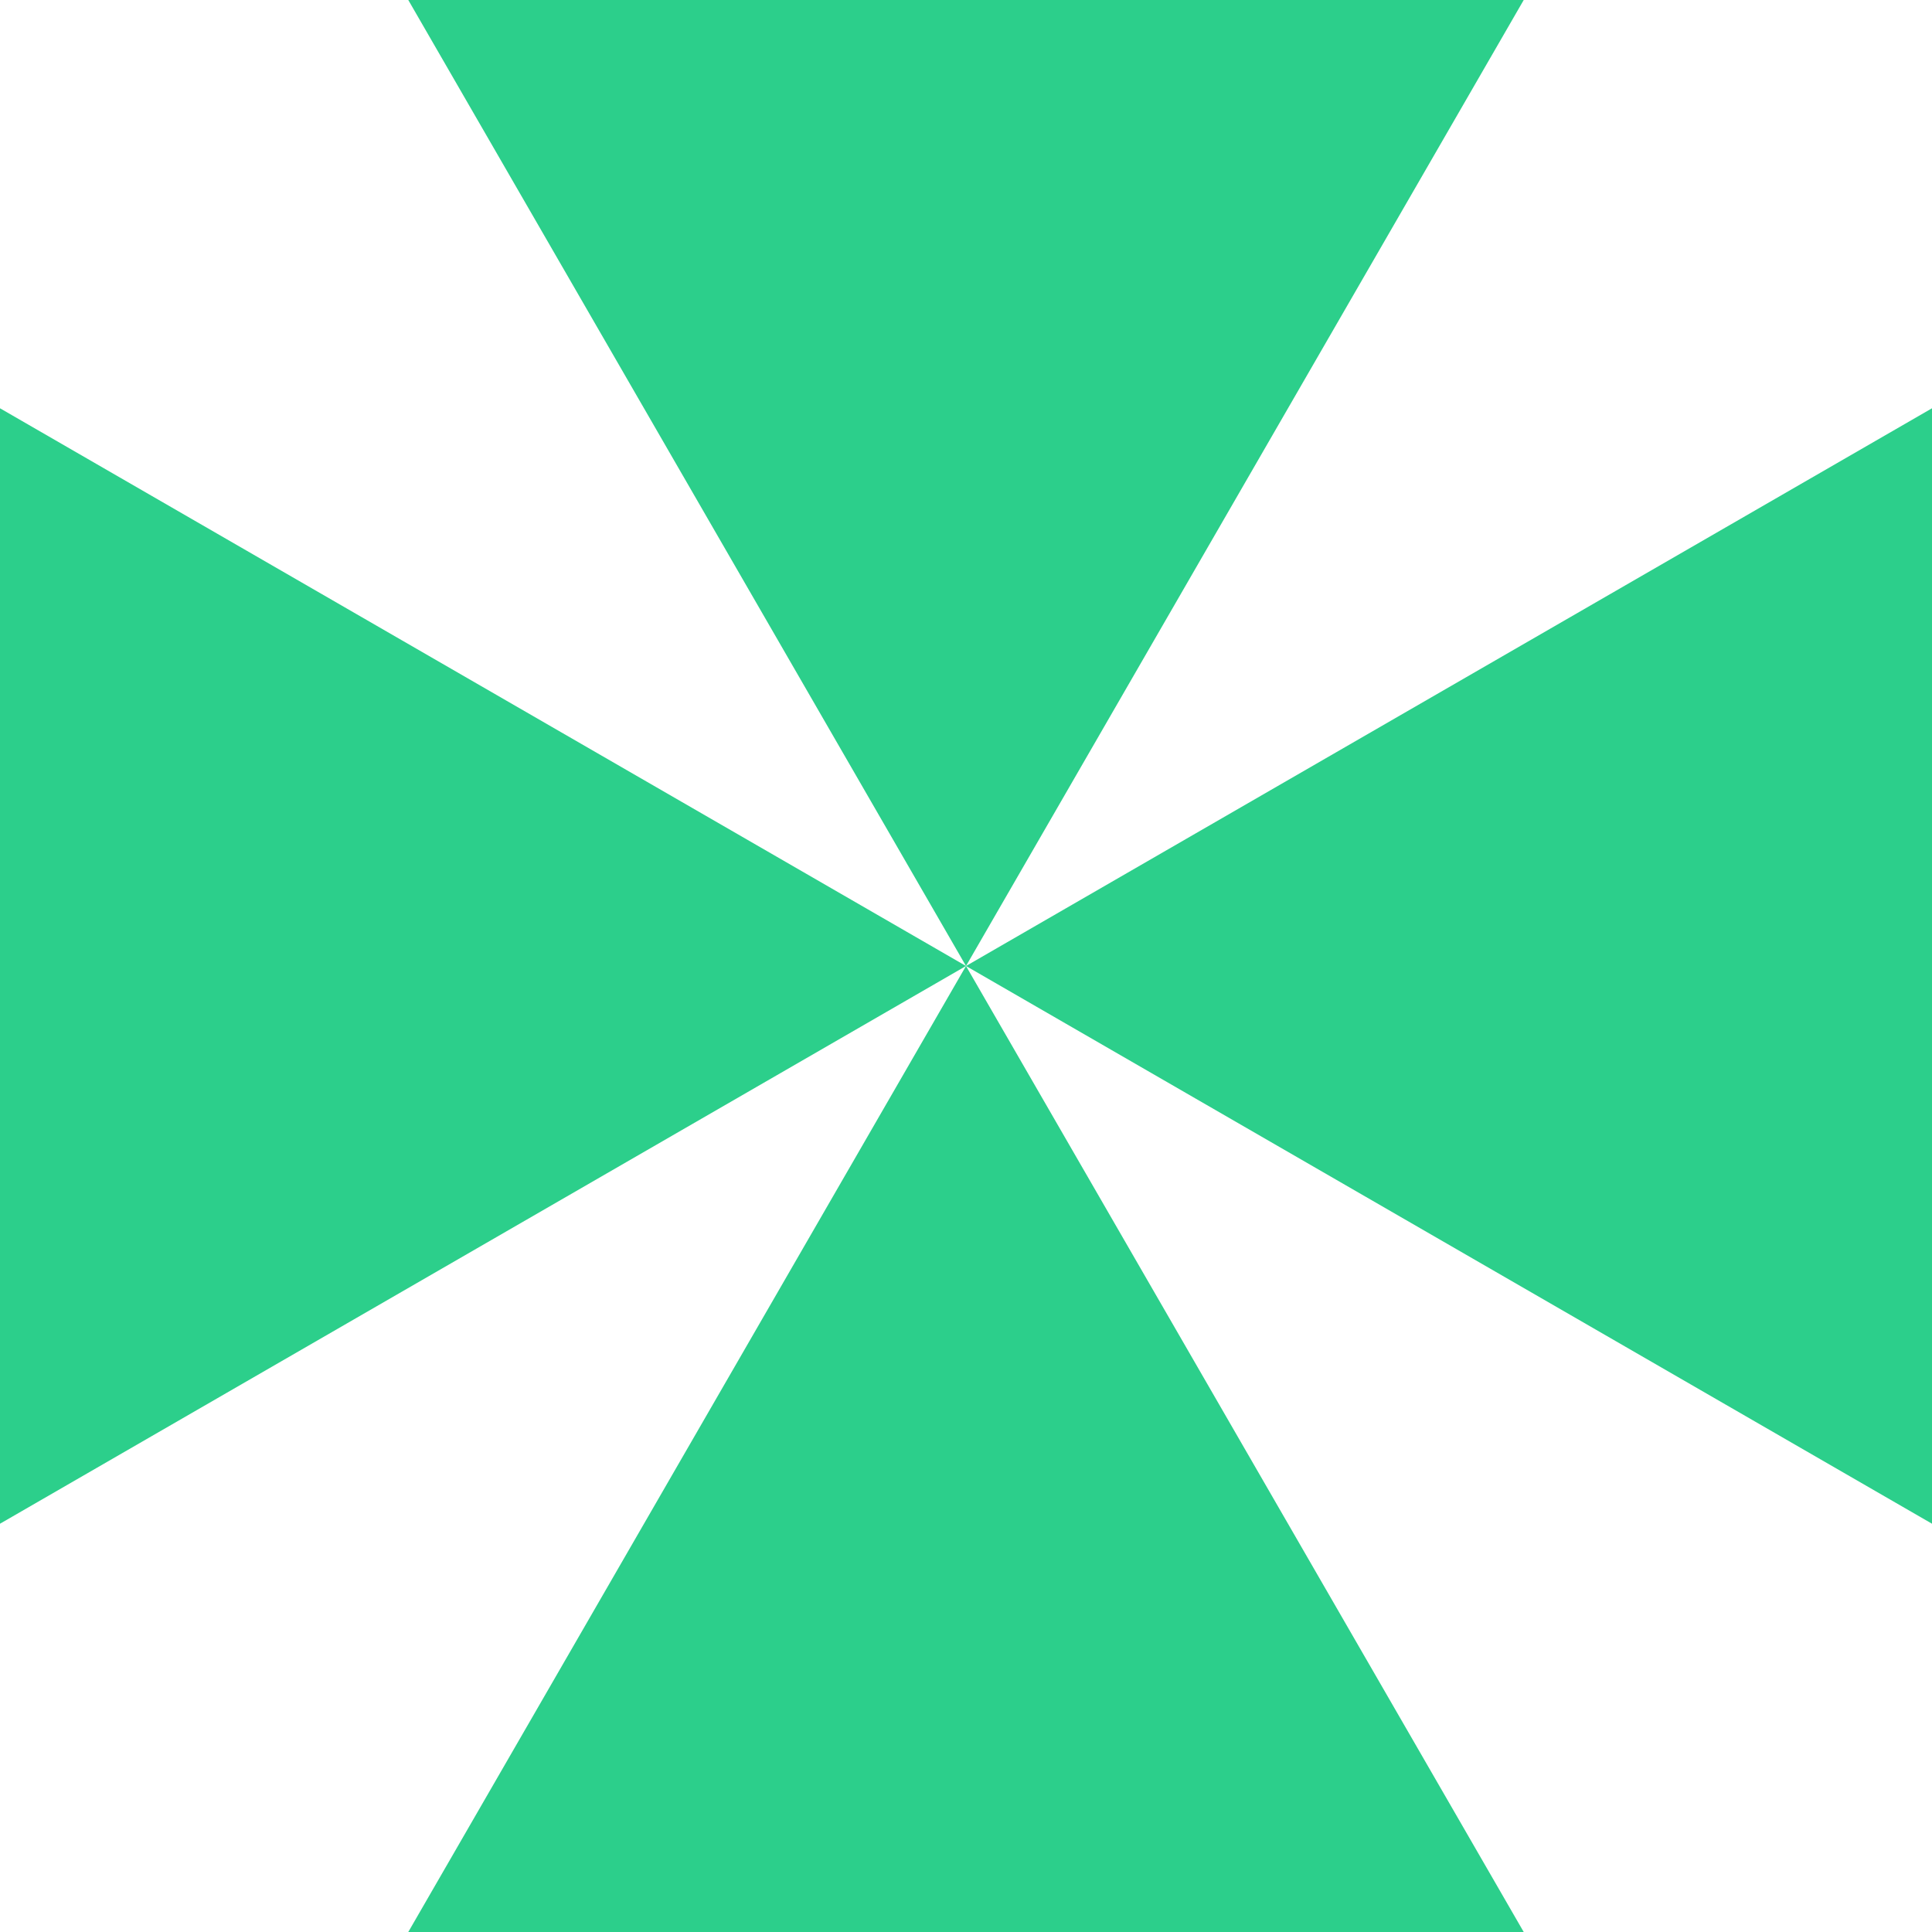
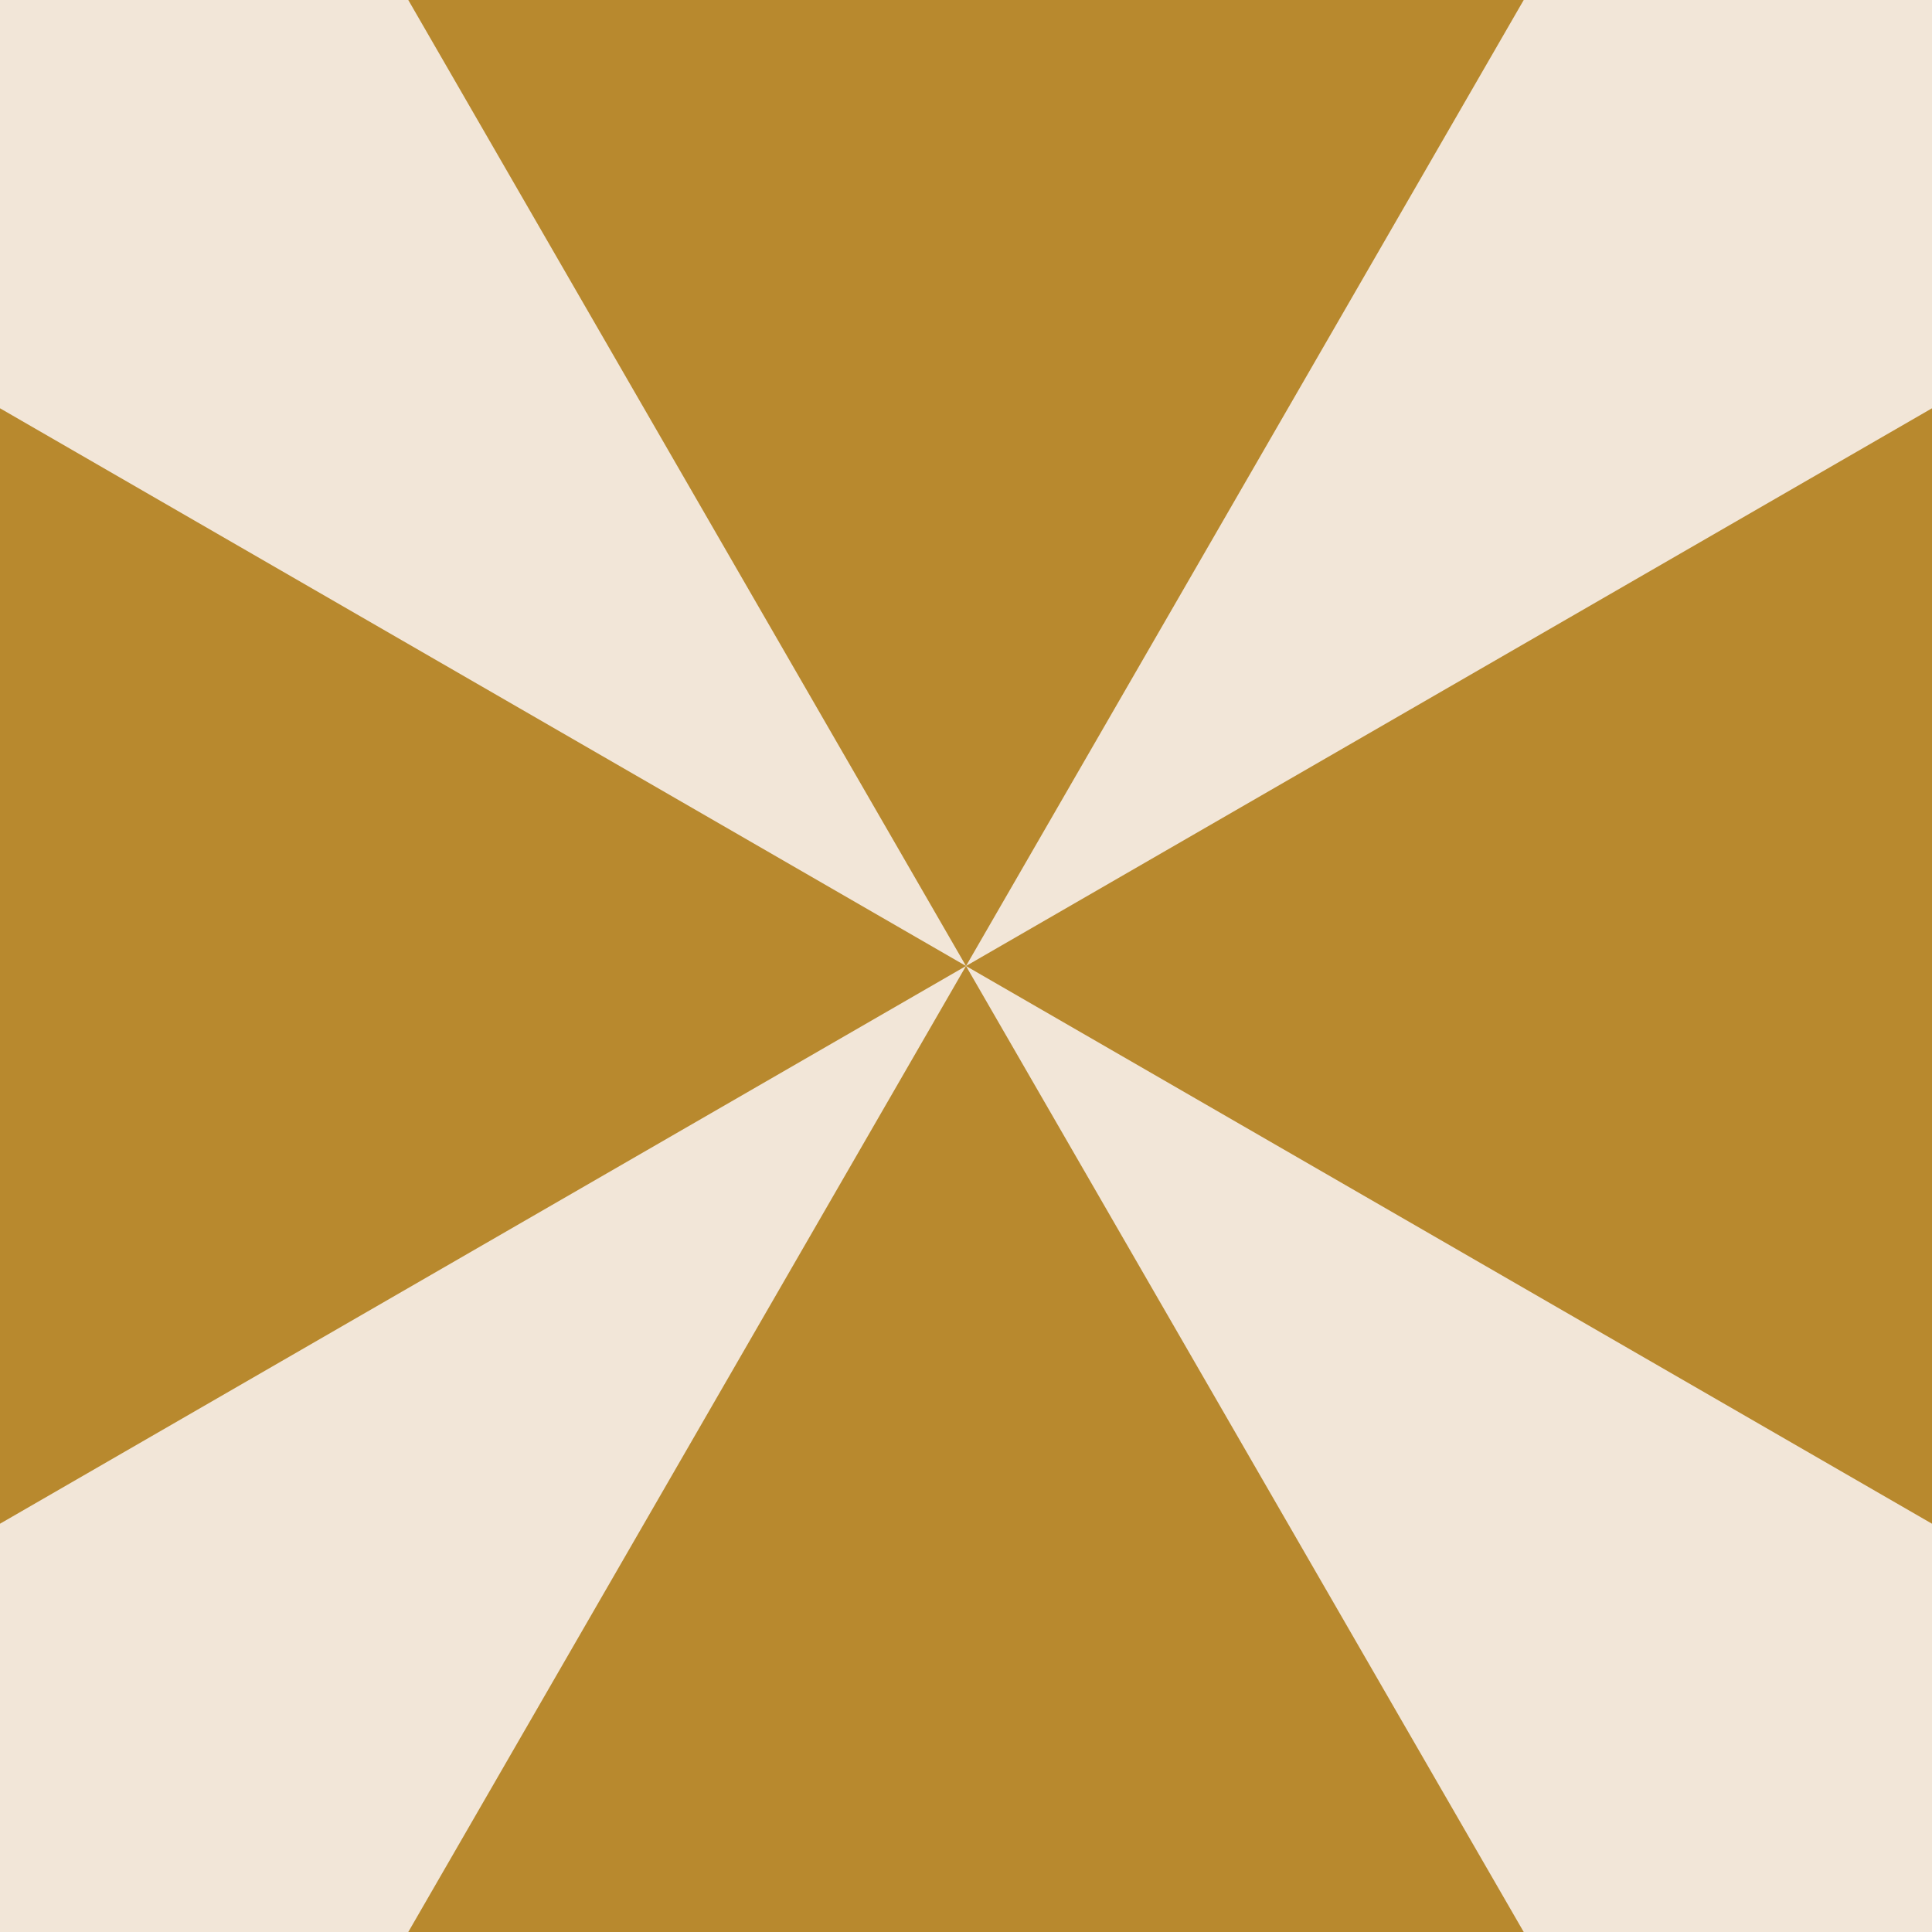
<svg xmlns="http://www.w3.org/2000/svg" width="117" height="117" viewBox="0 0 117 117" fill="none">
-   <path d="M92.275 117H24.725L58.5 58.5L92.275 117Z" fill="#2CCF8B" />
-   <path d="M58.5 58.5L0 92.275V24.725L58.5 58.5Z" fill="#2CCF8B" />
-   <path d="M117 92.275L58.5 58.5L117 24.725V92.275Z" fill="#2CCF8B" />
-   <path d="M58.5 58.5L24.725 0H92.275L58.5 58.5Z" fill="#2CCF8B" />
+   <g id="c1">
+     <rect width="117" height="117" fill="#F2E6D8" />
+   </g>
+   <g id="c5">
+     <path d="M92.275 117H24.725L58.5 58.5L92.275 117Z" fill="#B8892E" />
+     <path d="M58.5 58.5L0 92.275V24.725L58.5 58.5Z" fill="#B8892E" />
+     <path d="M117 92.275L58.5 58.5L117 24.725V92.275Z" fill="#B8892E" />
+     <path d="M58.5 58.5L24.725 0H92.275L58.5 58.5Z" fill="#B8892E" />
+   </g>
</svg>
